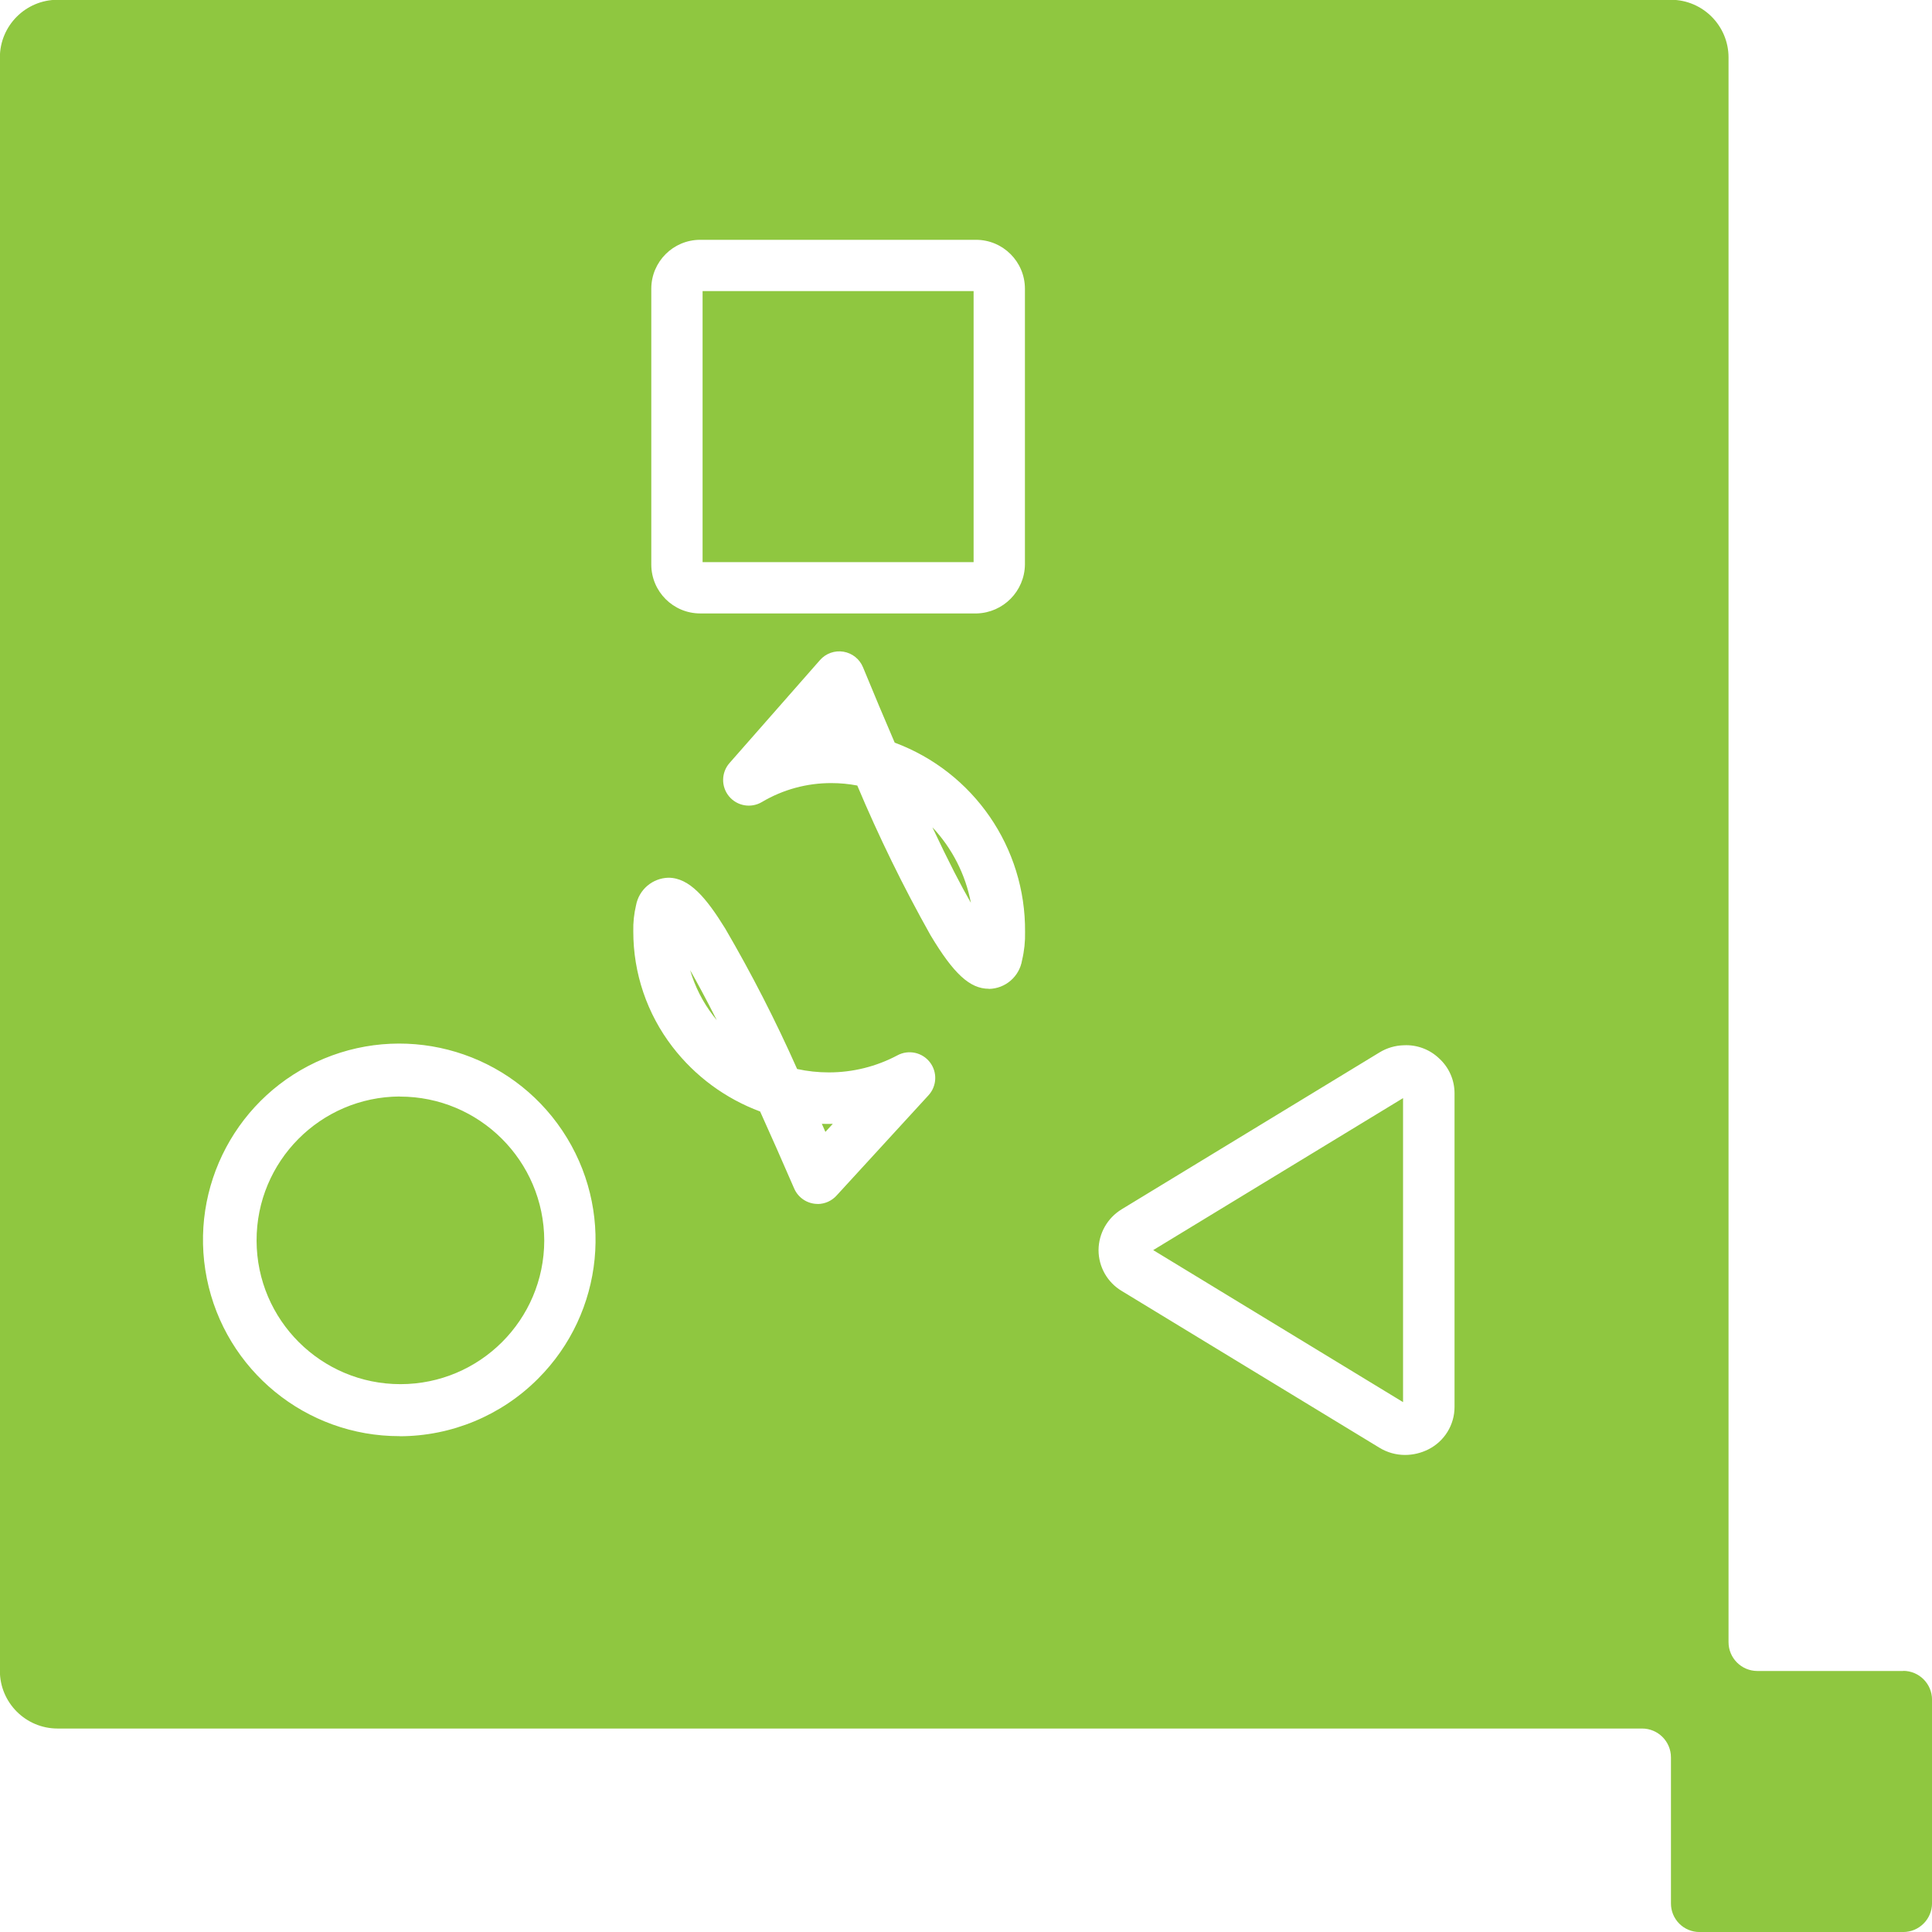
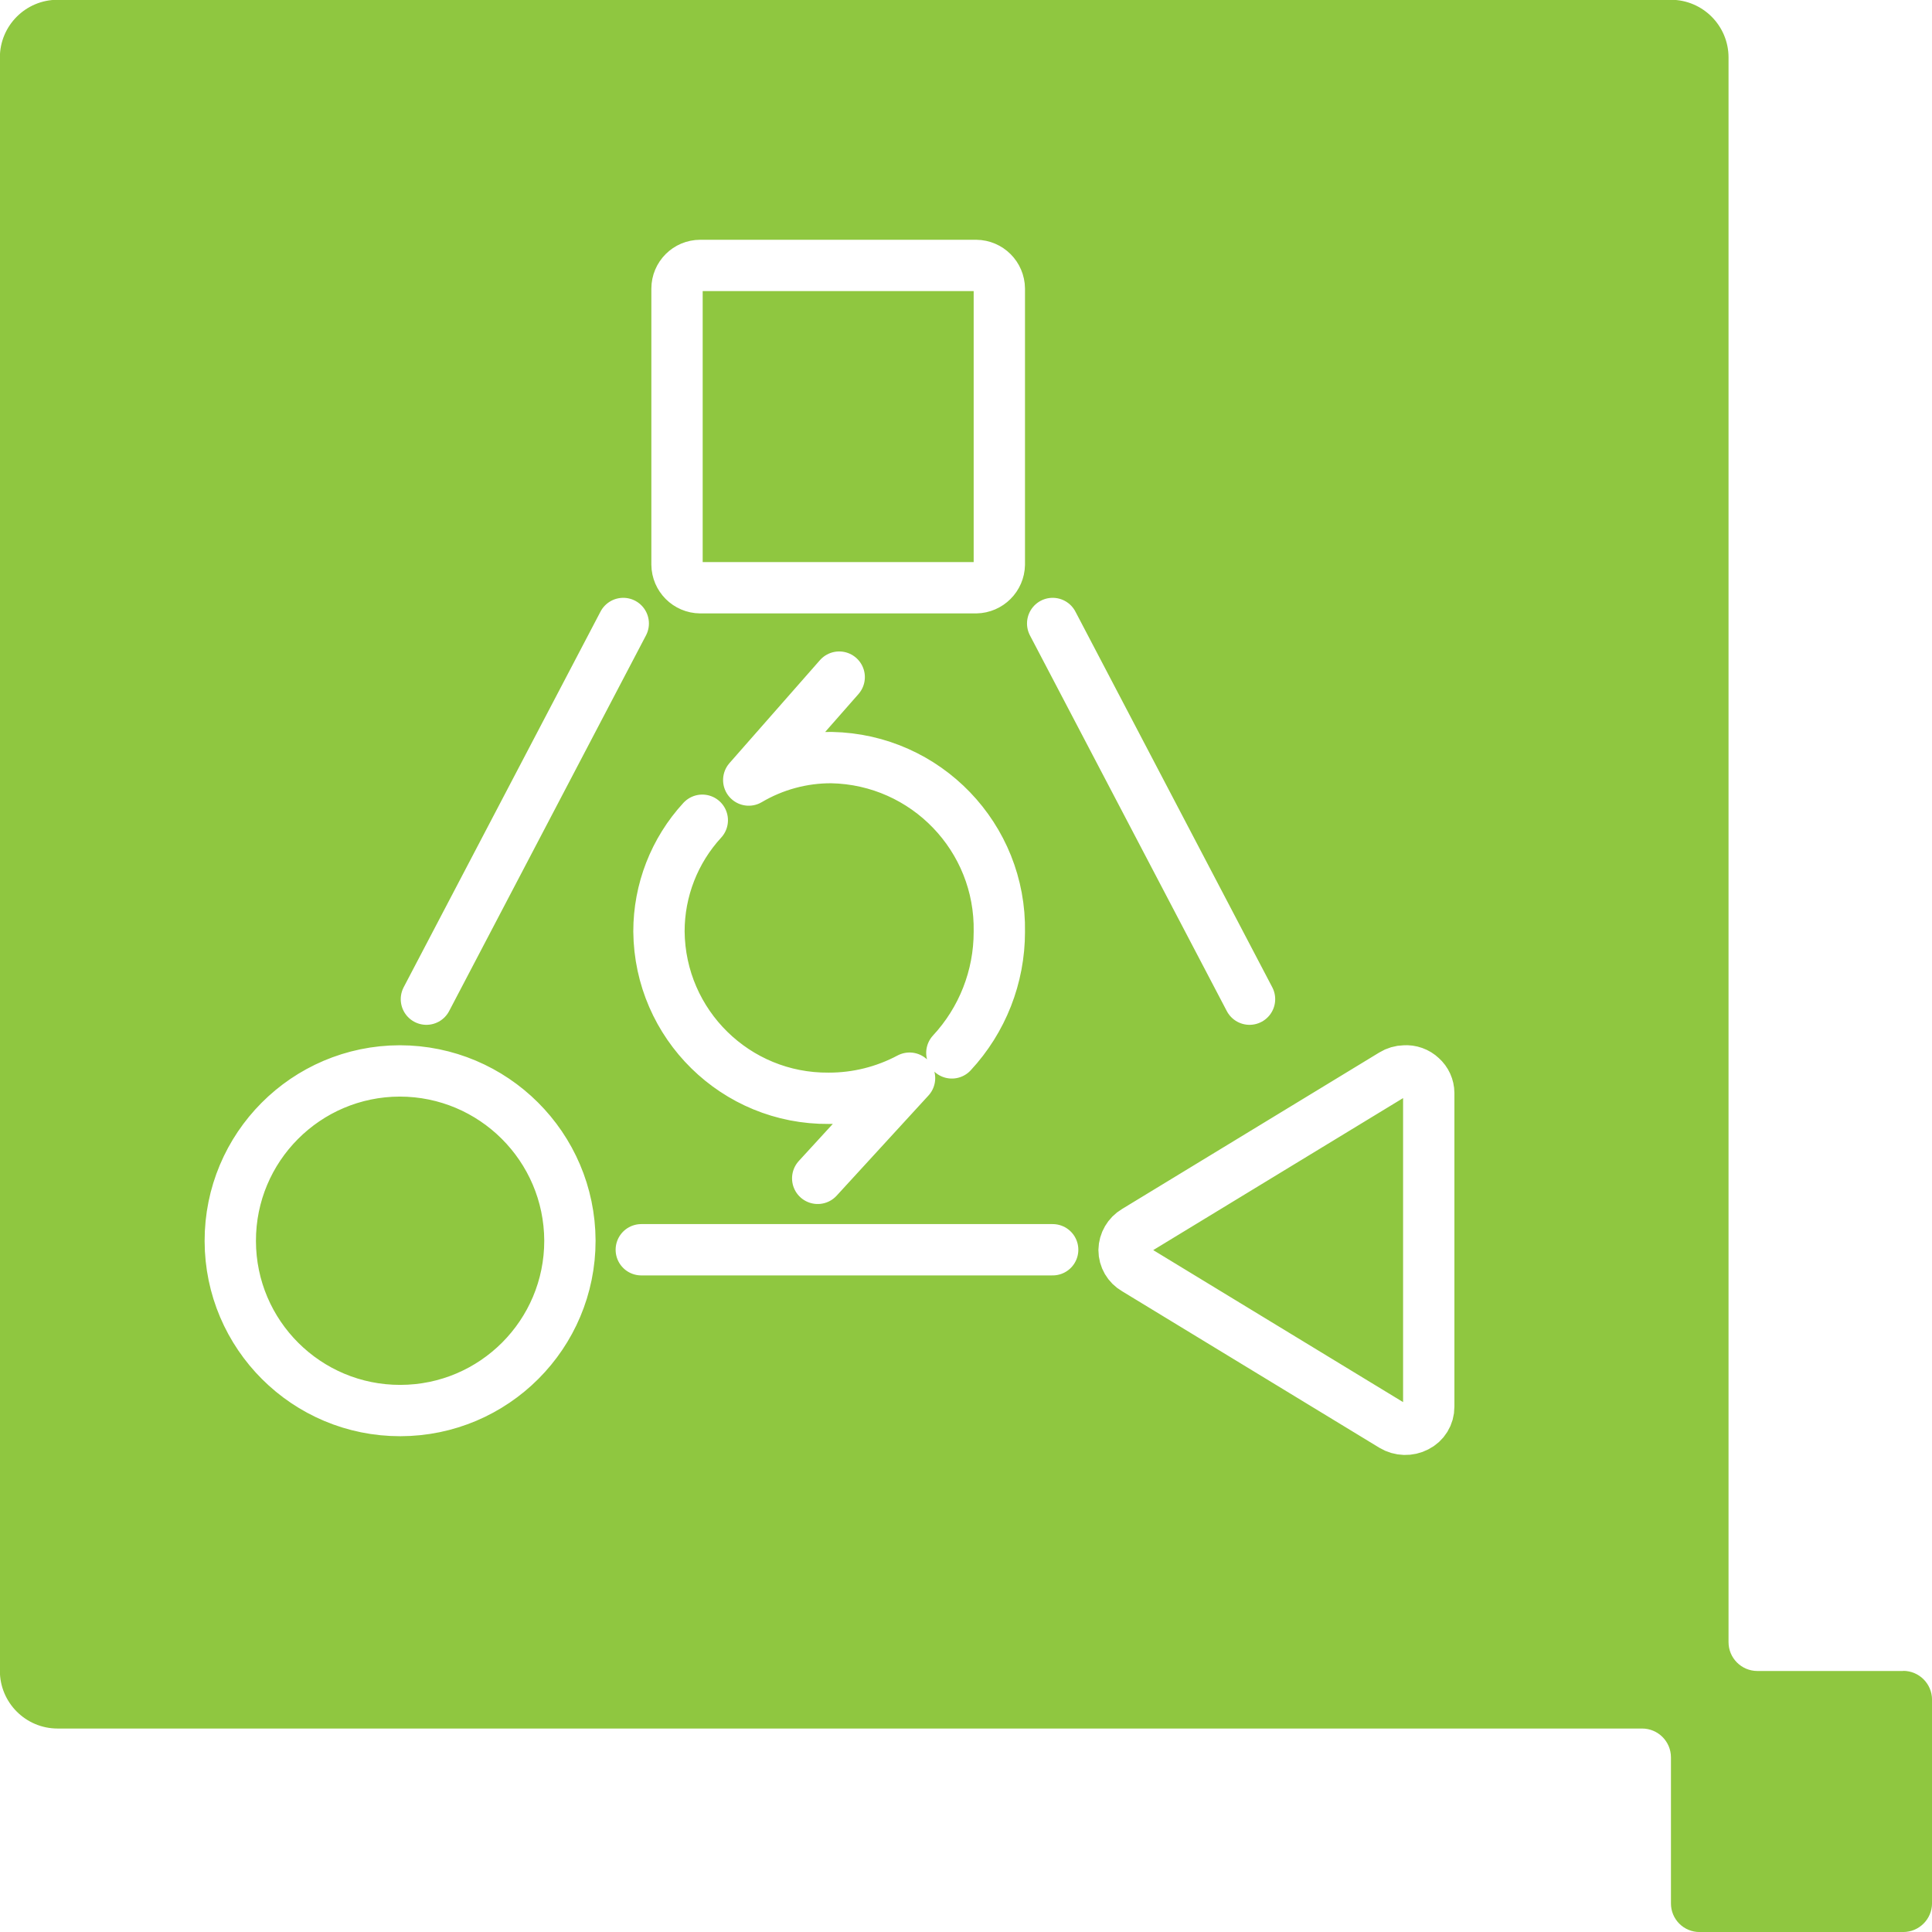
<svg xmlns="http://www.w3.org/2000/svg" width="60.23" height="60.23" viewBox="0 0 60.23 60.23">
  <defs>
-     <clipPath id="b">
+     <clipPath id="clip-Icon_Dynamics-365_4">
      <rect width="60.23" height="60.23" />
    </clipPath>
  </defs>
-   <g id="a" clip-path="url(#b)">
+   <g id="Icon_Dynamics-365_4" data-name="Icon_Dynamics-365 – 4" clip-path="url(#clip-Icon_Dynamics-365_4)">
    <rect width="60.23" height="60.23" fill="#fff" />
-     <g transform="translate(-851.266 -2563.766)">
-       <path d="M114.752,230.329H110.2a.9.9,0,0,1-.895-.9v-49.4a1.8,1.8,0,0,0-1.791-1.8h-50.3a1.8,1.8,0,0,0-1.8,1.8v50.294a1.8,1.8,0,0,0,1.8,1.8H106.61a.9.9,0,0,1,.9.9v4.551a.889.889,0,0,0,.891.893h6.348a.9.9,0,0,0,.9-.893v-6.349a.9.9,0,0,0-.9-.9" transform="translate(795.848 2385.53)" fill="#8fc740" />
-       <path d="M363.735,369.283h0a1.53,1.53,0,0,1-.8-.226l-8.025-4.882a1.484,1.484,0,0,1-.73-1.278,1.5,1.5,0,0,1,.719-1.271l.011-.007,8.028-4.884a1.527,1.527,0,0,1,.76-.224,1.483,1.483,0,0,1,1.107.417,1.465,1.465,0,0,1,.473,1.074v9.778a1.479,1.479,0,0,1-.82,1.331A1.616,1.616,0,0,1,363.735,369.283Zm-7.851-6.386,7.789,4.739v-9.477Zm-23.49,5.8a6.119,6.119,0,1,1,4.312-1.791A6.1,6.1,0,0,1,332.394,368.7Zm0-10.589A4.484,4.484,0,1,0,336.9,362.6,4.5,4.5,0,0,0,332.394,358.111Zm13.031,3.35a.8.8,0,0,1-.734-.482c-.372-.859-.728-1.663-1.061-2.4a6.149,6.149,0,0,1-2.733-2.016,5.884,5.884,0,0,1-1.221-3.6,3.157,3.157,0,0,1,.085-.81,1.053,1.053,0,0,1,1.009-.862c.658,0,1.183.632,1.769,1.58a44.5,44.5,0,0,1,2.244,4.383,4.61,4.61,0,0,0,.987.106,4.541,4.541,0,0,0,2.14-.532.8.8,0,0,1,.968,1.246l-2.863,3.123A.8.8,0,0,1,345.425,361.46Zm.128-2.5.112.254.23-.251C345.782,358.965,345.667,358.964,345.553,358.96Zm-4.109-4.8a4.33,4.33,0,0,0,.725,1.433q.053.07.11.138C341.946,355.071,341.67,354.558,341.444,354.163Zm9.317.592c-.593,0-1.1-.469-1.821-1.673a45.8,45.8,0,0,1-2.281-4.663,4.27,4.27,0,0,0-.8-.076,4.215,4.215,0,0,0-2.175.591.8.8,0,0,1-1.008-1.217l2.82-3.209a.8.8,0,0,1,1.341.224c.345.838.676,1.627.988,2.35a6.238,6.238,0,0,1,4.064,5.9,3.445,3.445,0,0,1-.093.882A1.066,1.066,0,0,1,350.761,354.754ZM349,349.715c.51,1.085.9,1.835,1.2,2.354A4.722,4.722,0,0,0,349,349.715Zm1.361-6.666h-8.6a1.526,1.526,0,0,1-1.524-1.524v-8.6a1.526,1.526,0,0,1,1.524-1.524h8.6a1.526,1.526,0,0,1,1.524,1.524v8.6a1.544,1.544,0,0,1-1.5,1.524Zm-8.525-1.6h8.449V333h-8.449Z" transform="translate(531.333 2239.841)" fill="#fff" />
+     <g id="Group_1964" data-name="Group 1964" transform="translate(-851.266 -2563.766)">
+       <path id="Path_1004" data-name="Path 1004" d="M114.752,230.329H110.2a.9.9,0,0,1-.895-.9v-49.4a1.8,1.8,0,0,0-1.791-1.8h-50.3a1.8,1.8,0,0,0-1.8,1.8v50.294a1.8,1.8,0,0,0,1.8,1.8H106.61a.9.9,0,0,1,.9.9v4.551a.889.889,0,0,0,.891.893h6.348a.9.9,0,0,0,.9-.893v-6.349a.9.9,0,0,0-.9-.9" transform="translate(795.848 2385.53)" fill="#8fc740" />
+       <path id="Article_5_Icons_5" data-name="Article 5 Icons_5" d="M349.607,356.749a5.539,5.539,0,0,0,1.48-3.771,5.336,5.336,0,0,0-5.23-5.435,5.03,5.03,0,0,0-2.582.7l2.82-3.209m-4.268,4.462a5.117,5.117,0,0,0-1.351,3.468,5.248,5.248,0,0,0,5.294,5.2,5.332,5.332,0,0,0,2.518-.627l-2.863,3.123m-5.5,2.226h12.825m-19.524-7.812,6.137-11.712m19.524,11.712-6.137-11.712M350.363,332.2a.731.731,0,0,1,.724.724v8.6a.738.738,0,0,1-.724.724h-8.6a.731.731,0,0,1-.724-.724v-8.6a.724.724,0,0,1,.724-.724Zm-17.969,25.111A5.294,5.294,0,1,0,337.7,362.6,5.31,5.31,0,0,0,332.394,357.311Zm31.323,0a.728.728,0,0,0-.367.108l-8.028,4.884a.709.709,0,0,0-.346.594.685.685,0,0,0,.346.594l8.028,4.884a.763.763,0,0,0,.746.022.682.682,0,0,0,.378-.616V358a.672.672,0,0,0-.227-.5A.69.69,0,0,0,363.718,357.311Z" transform="translate(531.333 2239.841)" fill="none" stroke="#fff" stroke-linecap="round" stroke-linejoin="round" stroke-miterlimit="10" stroke-width="1.6" />
    </g>
  </g>
</svg>
